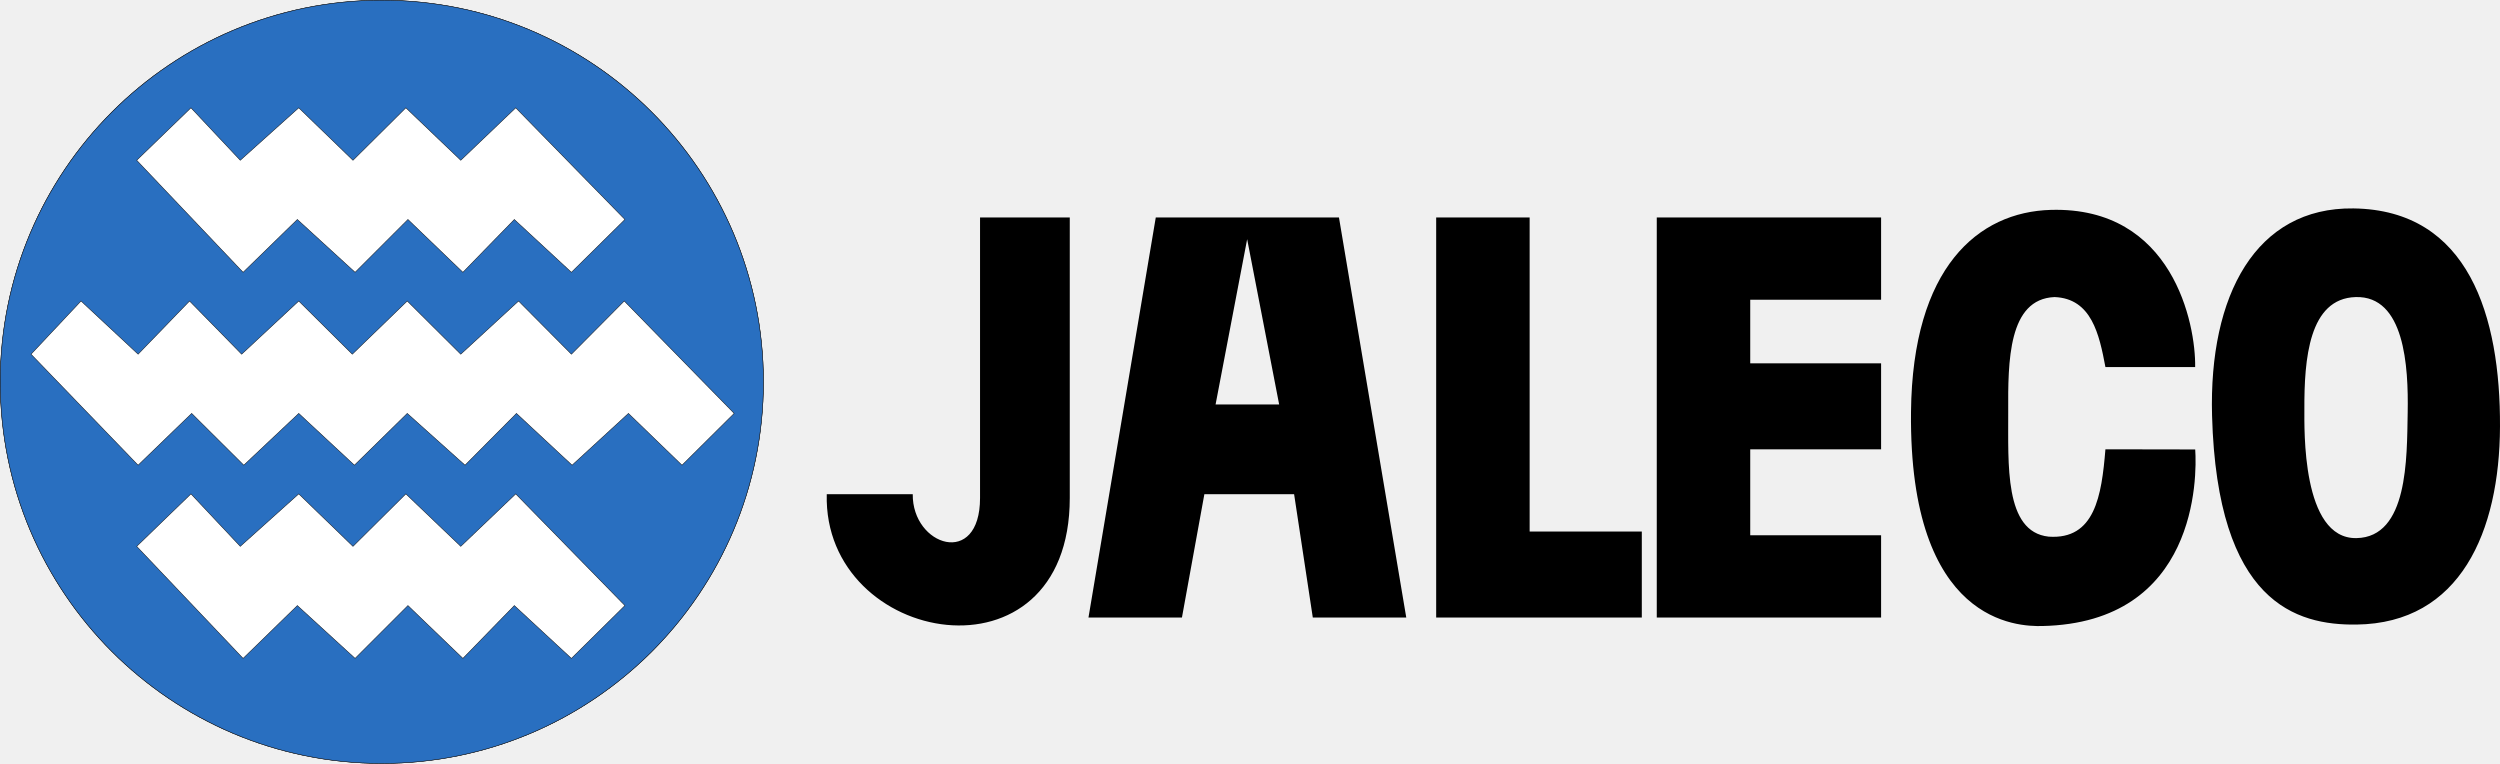
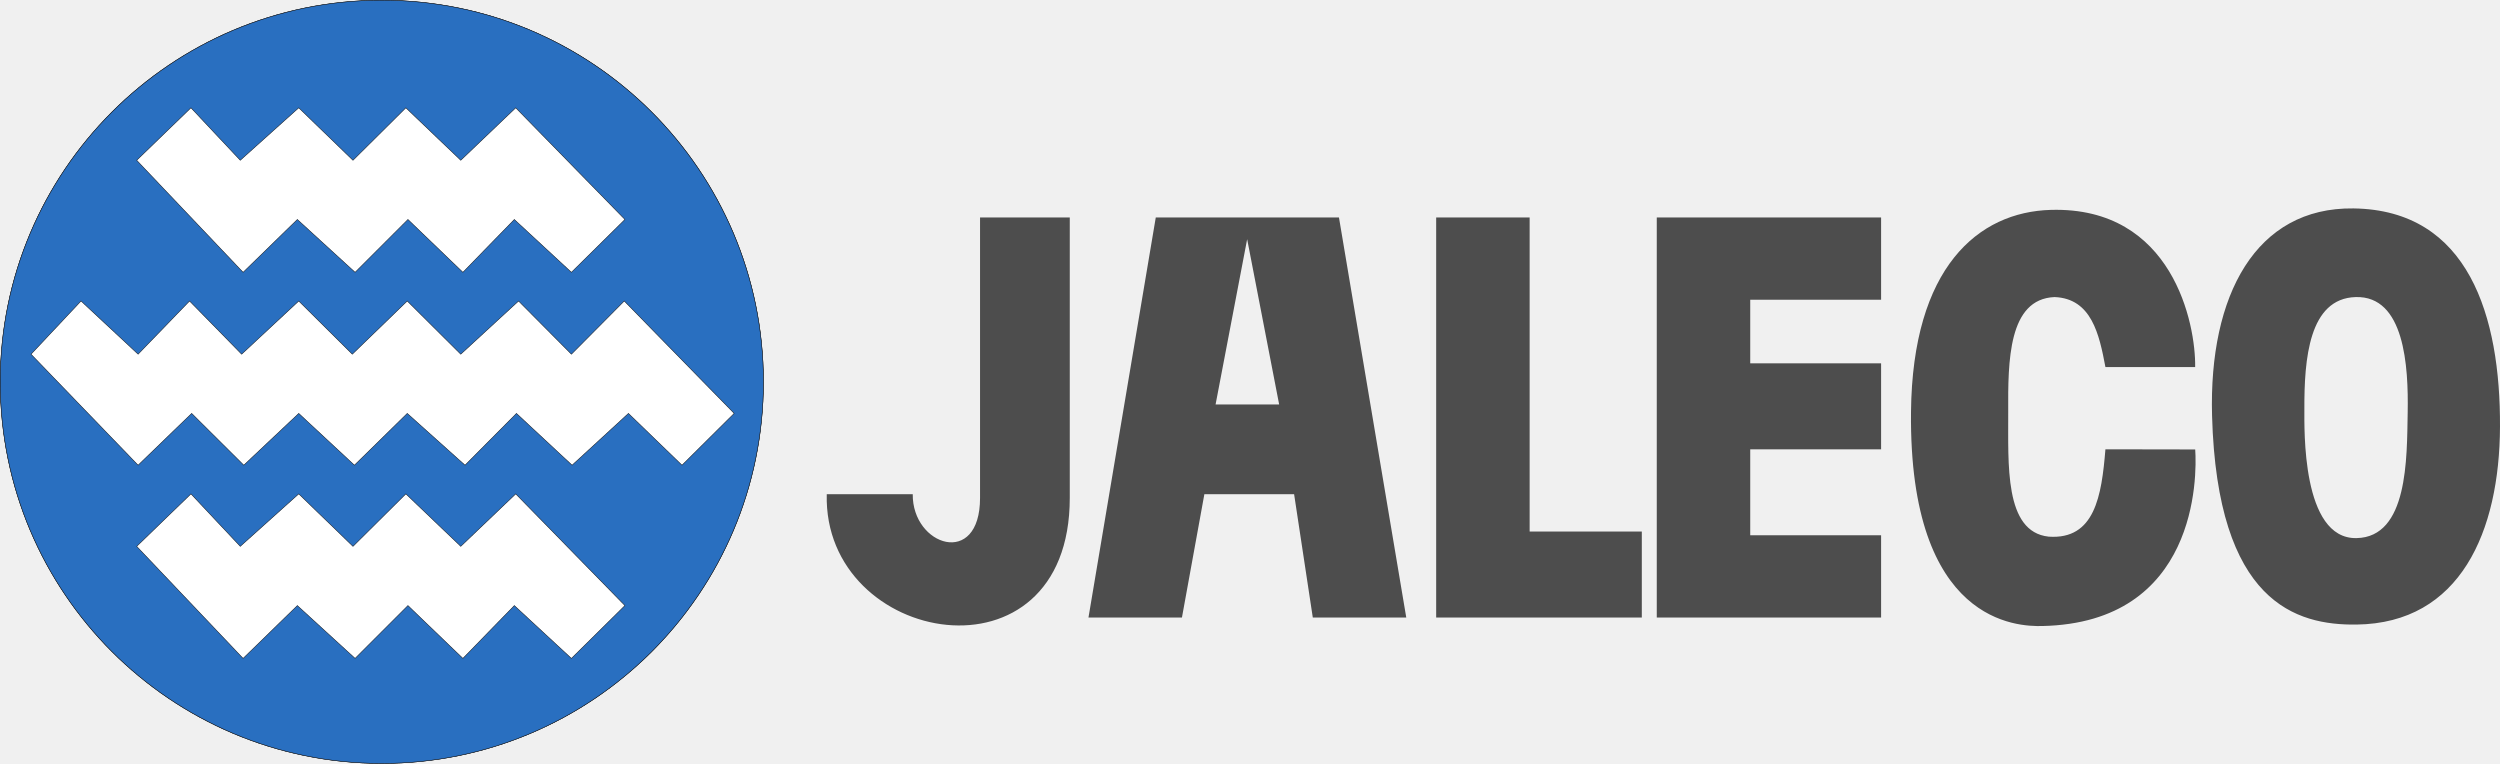
- <svg xmlns="http://www.w3.org/2000/svg" height="166.4" viewBox="0 0 3813.164 1164.8" width="544.738">
-   <g fill-rule="evenodd" stroke-width=".606">
-     <path d="M1494.825 331.741h136.864v427.7c0 292.386-376.614 225.923-370.673-5.703h131.161c-1.009 78.95 102.648 113.007 102.648 5.703zM1660.202 941.926h142.567l34.215-188.188h136.864l28.514 188.188h142.566L2042.28 331.74h-279.43zm193.89-325.052h96.946l-48.8-252.047zM2504.196 941.926H2190.55V331.74h142.566v479.024h171.08zM2869.166 941.926h-342.16V331.74h342.16V457.2h-199.593v96.945h199.593v131.161h-199.593v131.161h199.593zM3211.326 559.848h136.863c1.06-65.452-34.097-244.904-220.058-239.72-110.986 3.093-211.135 87.74-213.344 308.151-3.244 323.765 163.847 327.33 199.934 326.586 236.856-4.876 236.482-227.414 233.557-269.316l-136.952-.243c-5.8 71.34-16.27 138.14-86.547 133.225-68.19-7.251-61.35-111.215-61.722-190.251-.363-76.859-.13-172.258 70.662-175.17 56.526 2.171 68.233 57.047 77.607 106.738zM3589.657 317.893c-148.97-1.988-220.746 132.29-215.677 316.251 7.871 285.632 128.58 319.588 220.147 318.486 158.724-1.886 218.36-142.146 219.03-301.724.704-168.003-47.348-330.663-223.5-333.013zm3.353 135.217c-71.452 2.122-78.517 94.877-78.225 170.977.112 28.762-4.562 198.074 79.342 196.679 79.068-1.334 76.937-122.177 78.225-191.092 1.33-71.178-4.735-178.78-79.342-176.564z" />
+ <svg xmlns="http://www.w3.org/2000/svg" height="166.4" viewBox="0 0 3813.164 1164.8" width="544.738" version="1.1" id="svg43478">
+   <defs id="defs43482" />
+   <g fill-rule="evenodd" stroke-width=".606" id="g43470" style="fill:#4d4d4d">
+     <path d="M1494.825 331.741h136.864v427.7c0 292.386-376.614 225.923-370.673-5.703h131.161c-1.009 78.95 102.648 113.007 102.648 5.703zM1660.202 941.926h142.567l34.215-188.188h136.864l28.514 188.188h142.566L2042.28 331.74h-279.43zm193.89-325.052h96.946l-48.8-252.047zM2504.196 941.926H2190.55V331.74h142.566v479.024h171.08zM2869.166 941.926h-342.16V331.74h342.16V457.2h-199.593v96.945h199.593v131.161h-199.593v131.161h199.593zM3211.326 559.848h136.863c1.06-65.452-34.097-244.904-220.058-239.72-110.986 3.093-211.135 87.74-213.344 308.151-3.244 323.765 163.847 327.33 199.934 326.586 236.856-4.876 236.482-227.414 233.557-269.316l-136.952-.243c-5.8 71.34-16.27 138.14-86.547 133.225-68.19-7.251-61.35-111.215-61.722-190.251-.363-76.859-.13-172.258 70.662-175.17 56.526 2.171 68.233 57.047 77.607 106.738zM3589.657 317.893c-148.97-1.988-220.746 132.29-215.677 316.251 7.871 285.632 128.58 319.588 220.147 318.486 158.724-1.886 218.36-142.146 219.03-301.724.704-168.003-47.348-330.663-223.5-333.013zm3.353 135.217c-71.452 2.122-78.517 94.877-78.225 170.977.112 28.762-4.562 198.074 79.342 196.679 79.068-1.334 76.937-122.177 78.225-191.092 1.33-71.178-4.735-178.78-79.342-176.564z" id="path43468" style="fill:#4d4d4d" />
  </g>
-   <g stroke="#000">
-     <circle cx="582.4" cy="582.4" fill="#fff" fill-opacity=".995" opacity=".98" r="582.05" stroke-width=".7" />
-     <path d="M582.395.355A582.05 582.05 0 0 0 .355 582.395a582.05 582.05 0 0 0 582.04 582.052 582.05 582.05 0 0 0 582.052-582.052A582.05 582.05 0 0 0 582.395.355zM291.252 164.46l75.209 80.035 89.195-80.035 82.729 80.035 80.65-80.035 83.754 80.035 83.822-80.035 166.551 170.297-81.621 80.582-87.062-80.582-78.45 80.582-83.822-80.582-80.596 80.582-88.088-80.582-82.714 80.582-162.286-170.844zM123.594 459.143l87.062 81.142 78.463-81.142 79.475 81.142 87.062-81.142 81.69 81.142 83.822-81.142 81.621 81.142 88.17-81.142 80.582 81.142 80.596-81.142 167.644 171.404-79.556 78.969-81.69-78.97-85.955 78.97-84.861-78.97-78.45 78.97-88.101-78.97-80.582 78.97-84.93-78.97-83.822 78.97-79.488-78.97-81.69 78.97L47.36 540.286zM291.252 753.32l75.209 80.035 89.195-80.035 82.729 80.035 80.65-80.035 83.754 80.035 83.822-80.035 166.551 170.31-81.621 80.583-87.062-80.582-78.45 80.582-83.822-80.582-80.596 80.582-88.088-80.582-82.714 80.582-162.286-170.858z" fill="#246bbe" fill-opacity=".992" opacity=".98" stroke-width=".7" />
+   <g stroke="#000" id="g43476">
+     <circle cx="582.4" cy="582.4" fill="#fff" fill-opacity=".995" opacity=".98" r="582.05" stroke-width=".7" id="circle43472" />
+     <path d="M582.395.355A582.05 582.05 0 0 0 .355 582.395a582.05 582.05 0 0 0 582.04 582.052 582.05 582.05 0 0 0 582.052-582.052A582.05 582.05 0 0 0 582.395.355zM291.252 164.46l75.209 80.035 89.195-80.035 82.729 80.035 80.65-80.035 83.754 80.035 83.822-80.035 166.551 170.297-81.621 80.582-87.062-80.582-78.45 80.582-83.822-80.582-80.596 80.582-88.088-80.582-82.714 80.582-162.286-170.844zM123.594 459.143l87.062 81.142 78.463-81.142 79.475 81.142 87.062-81.142 81.69 81.142 83.822-81.142 81.621 81.142 88.17-81.142 80.582 81.142 80.596-81.142 167.644 171.404-79.556 78.969-81.69-78.97-85.955 78.97-84.861-78.97-78.45 78.97-88.101-78.97-80.582 78.97-84.93-78.97-83.822 78.97-79.488-78.97-81.69 78.97L47.36 540.286zM291.252 753.32l75.209 80.035 89.195-80.035 82.729 80.035 80.65-80.035 83.754 80.035 83.822-80.035 166.551 170.31-81.621 80.583-87.062-80.582-78.45 80.582-83.822-80.582-80.596 80.582-88.088-80.582-82.714 80.582-162.286-170.858z" fill="#246bbe" fill-opacity=".992" opacity=".98" stroke-width=".7" id="path43474" />
  </g>
</svg>
